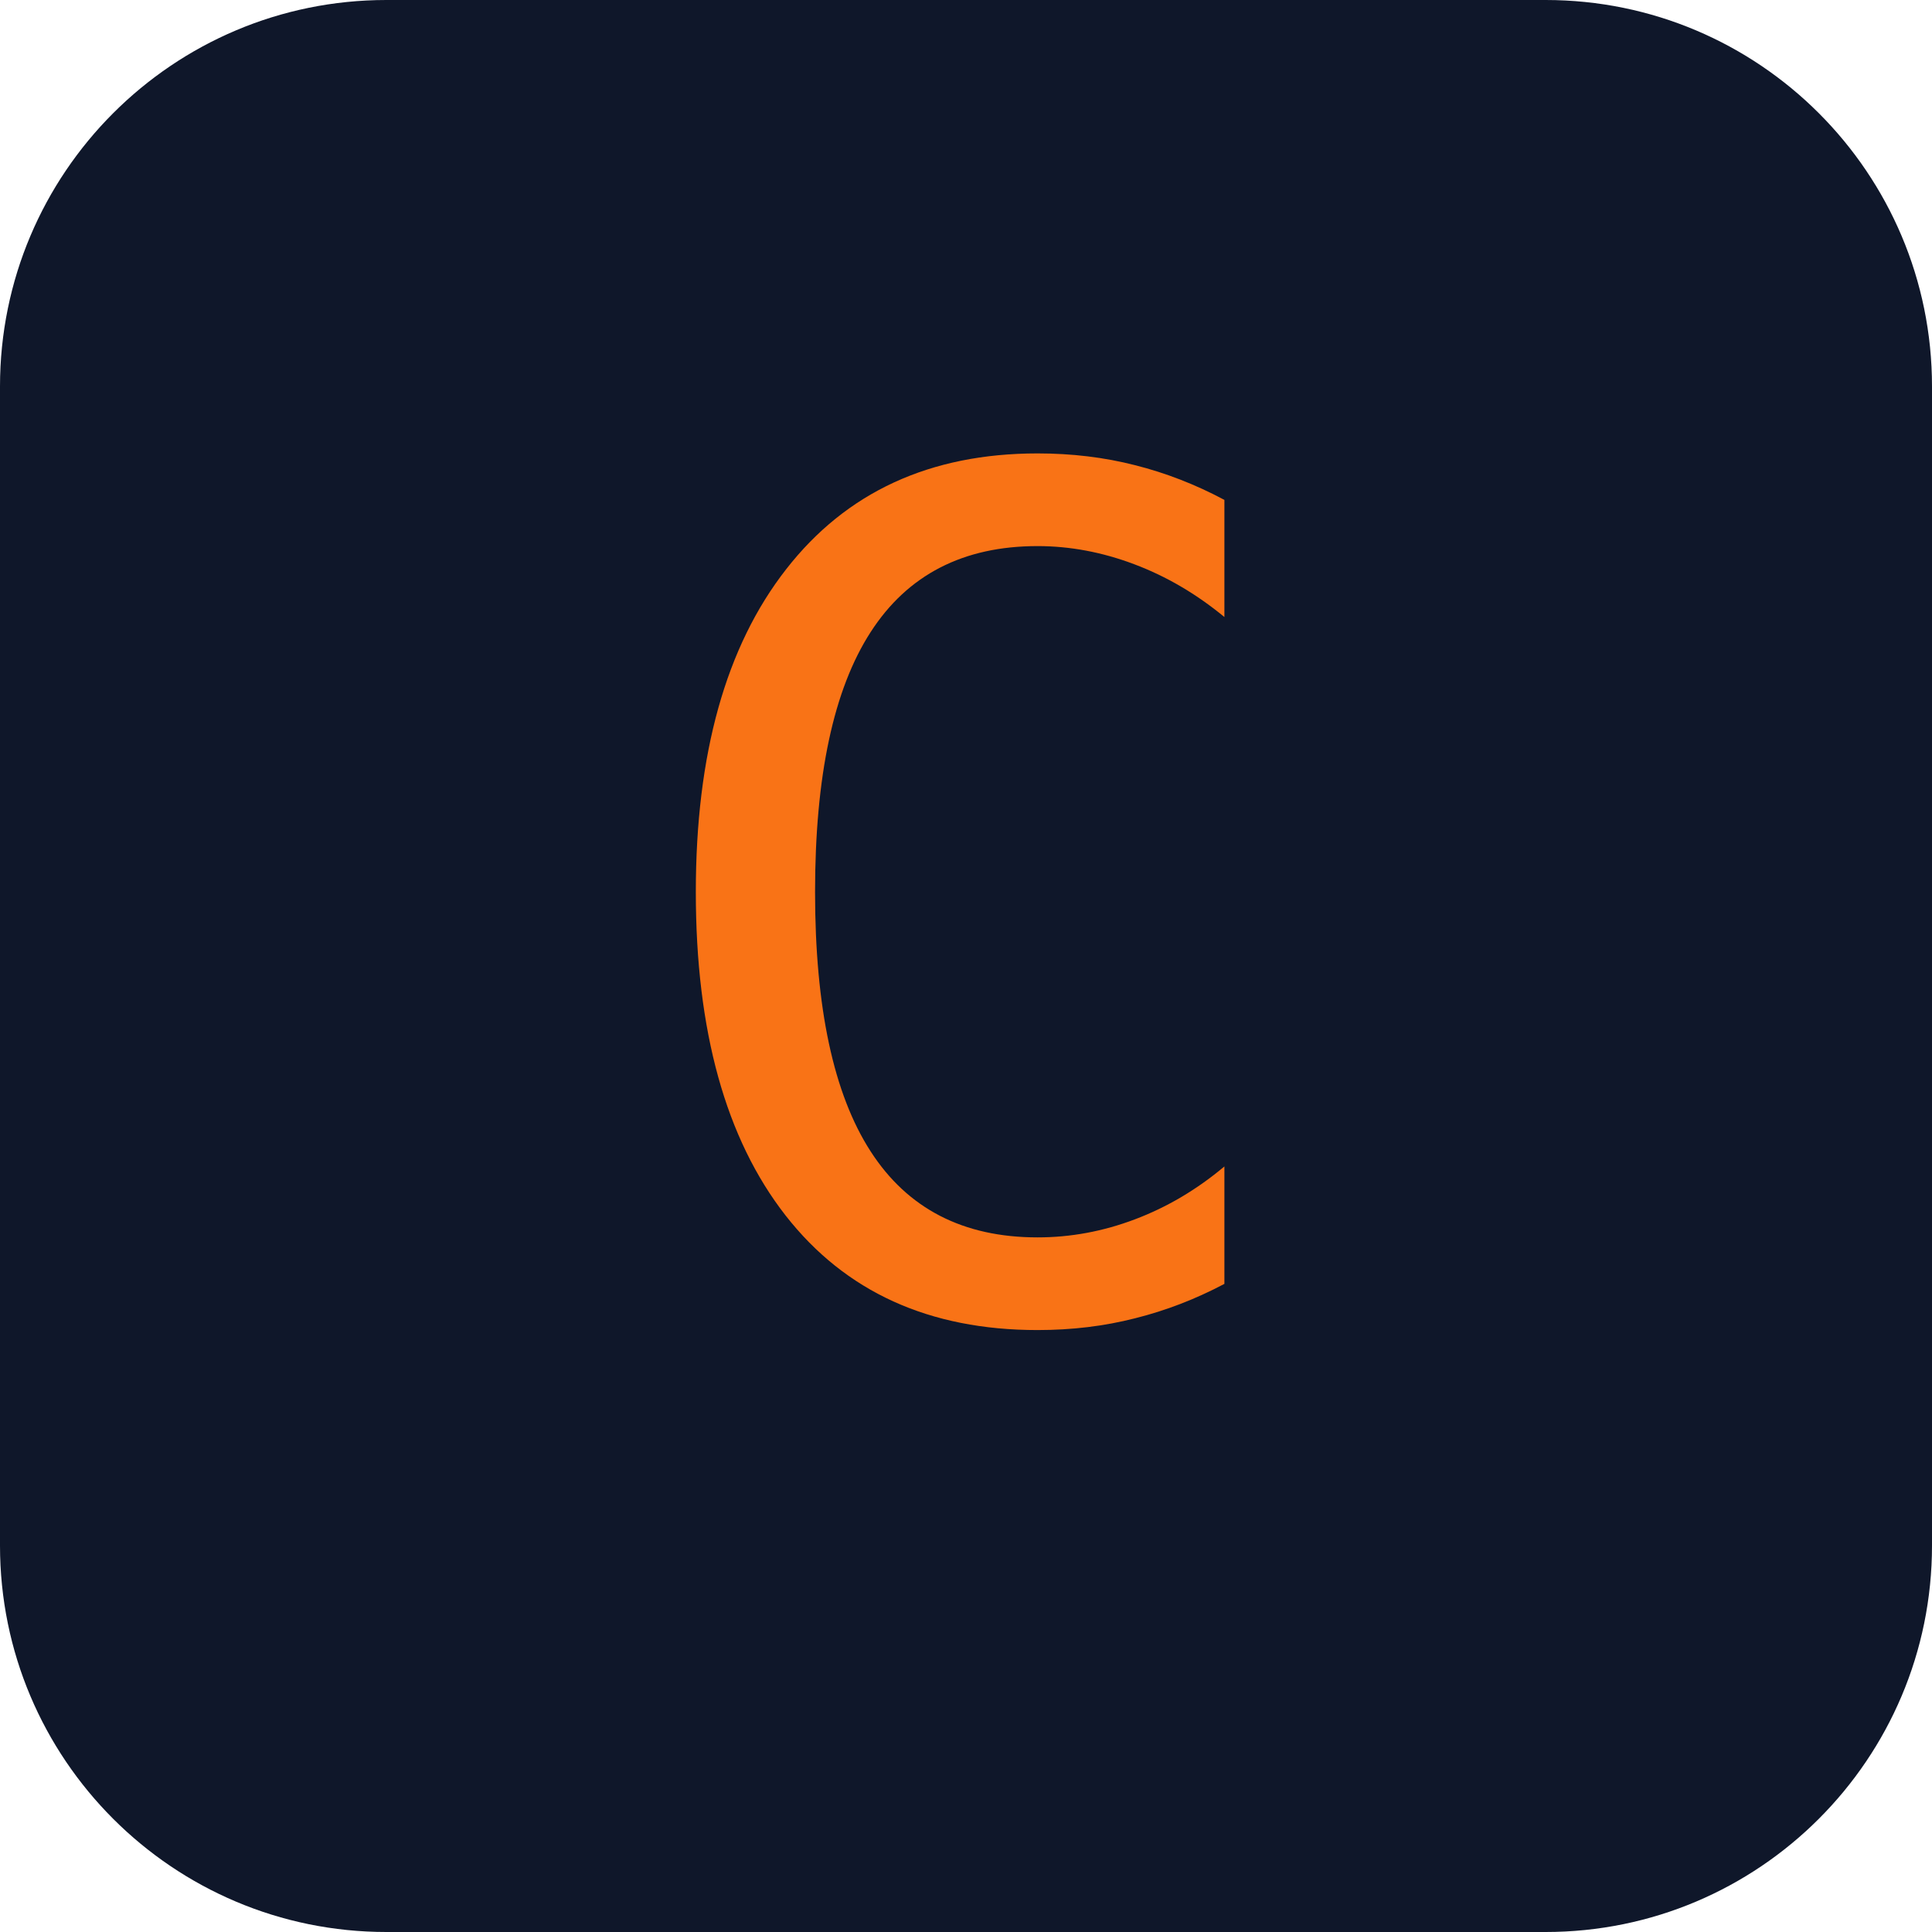
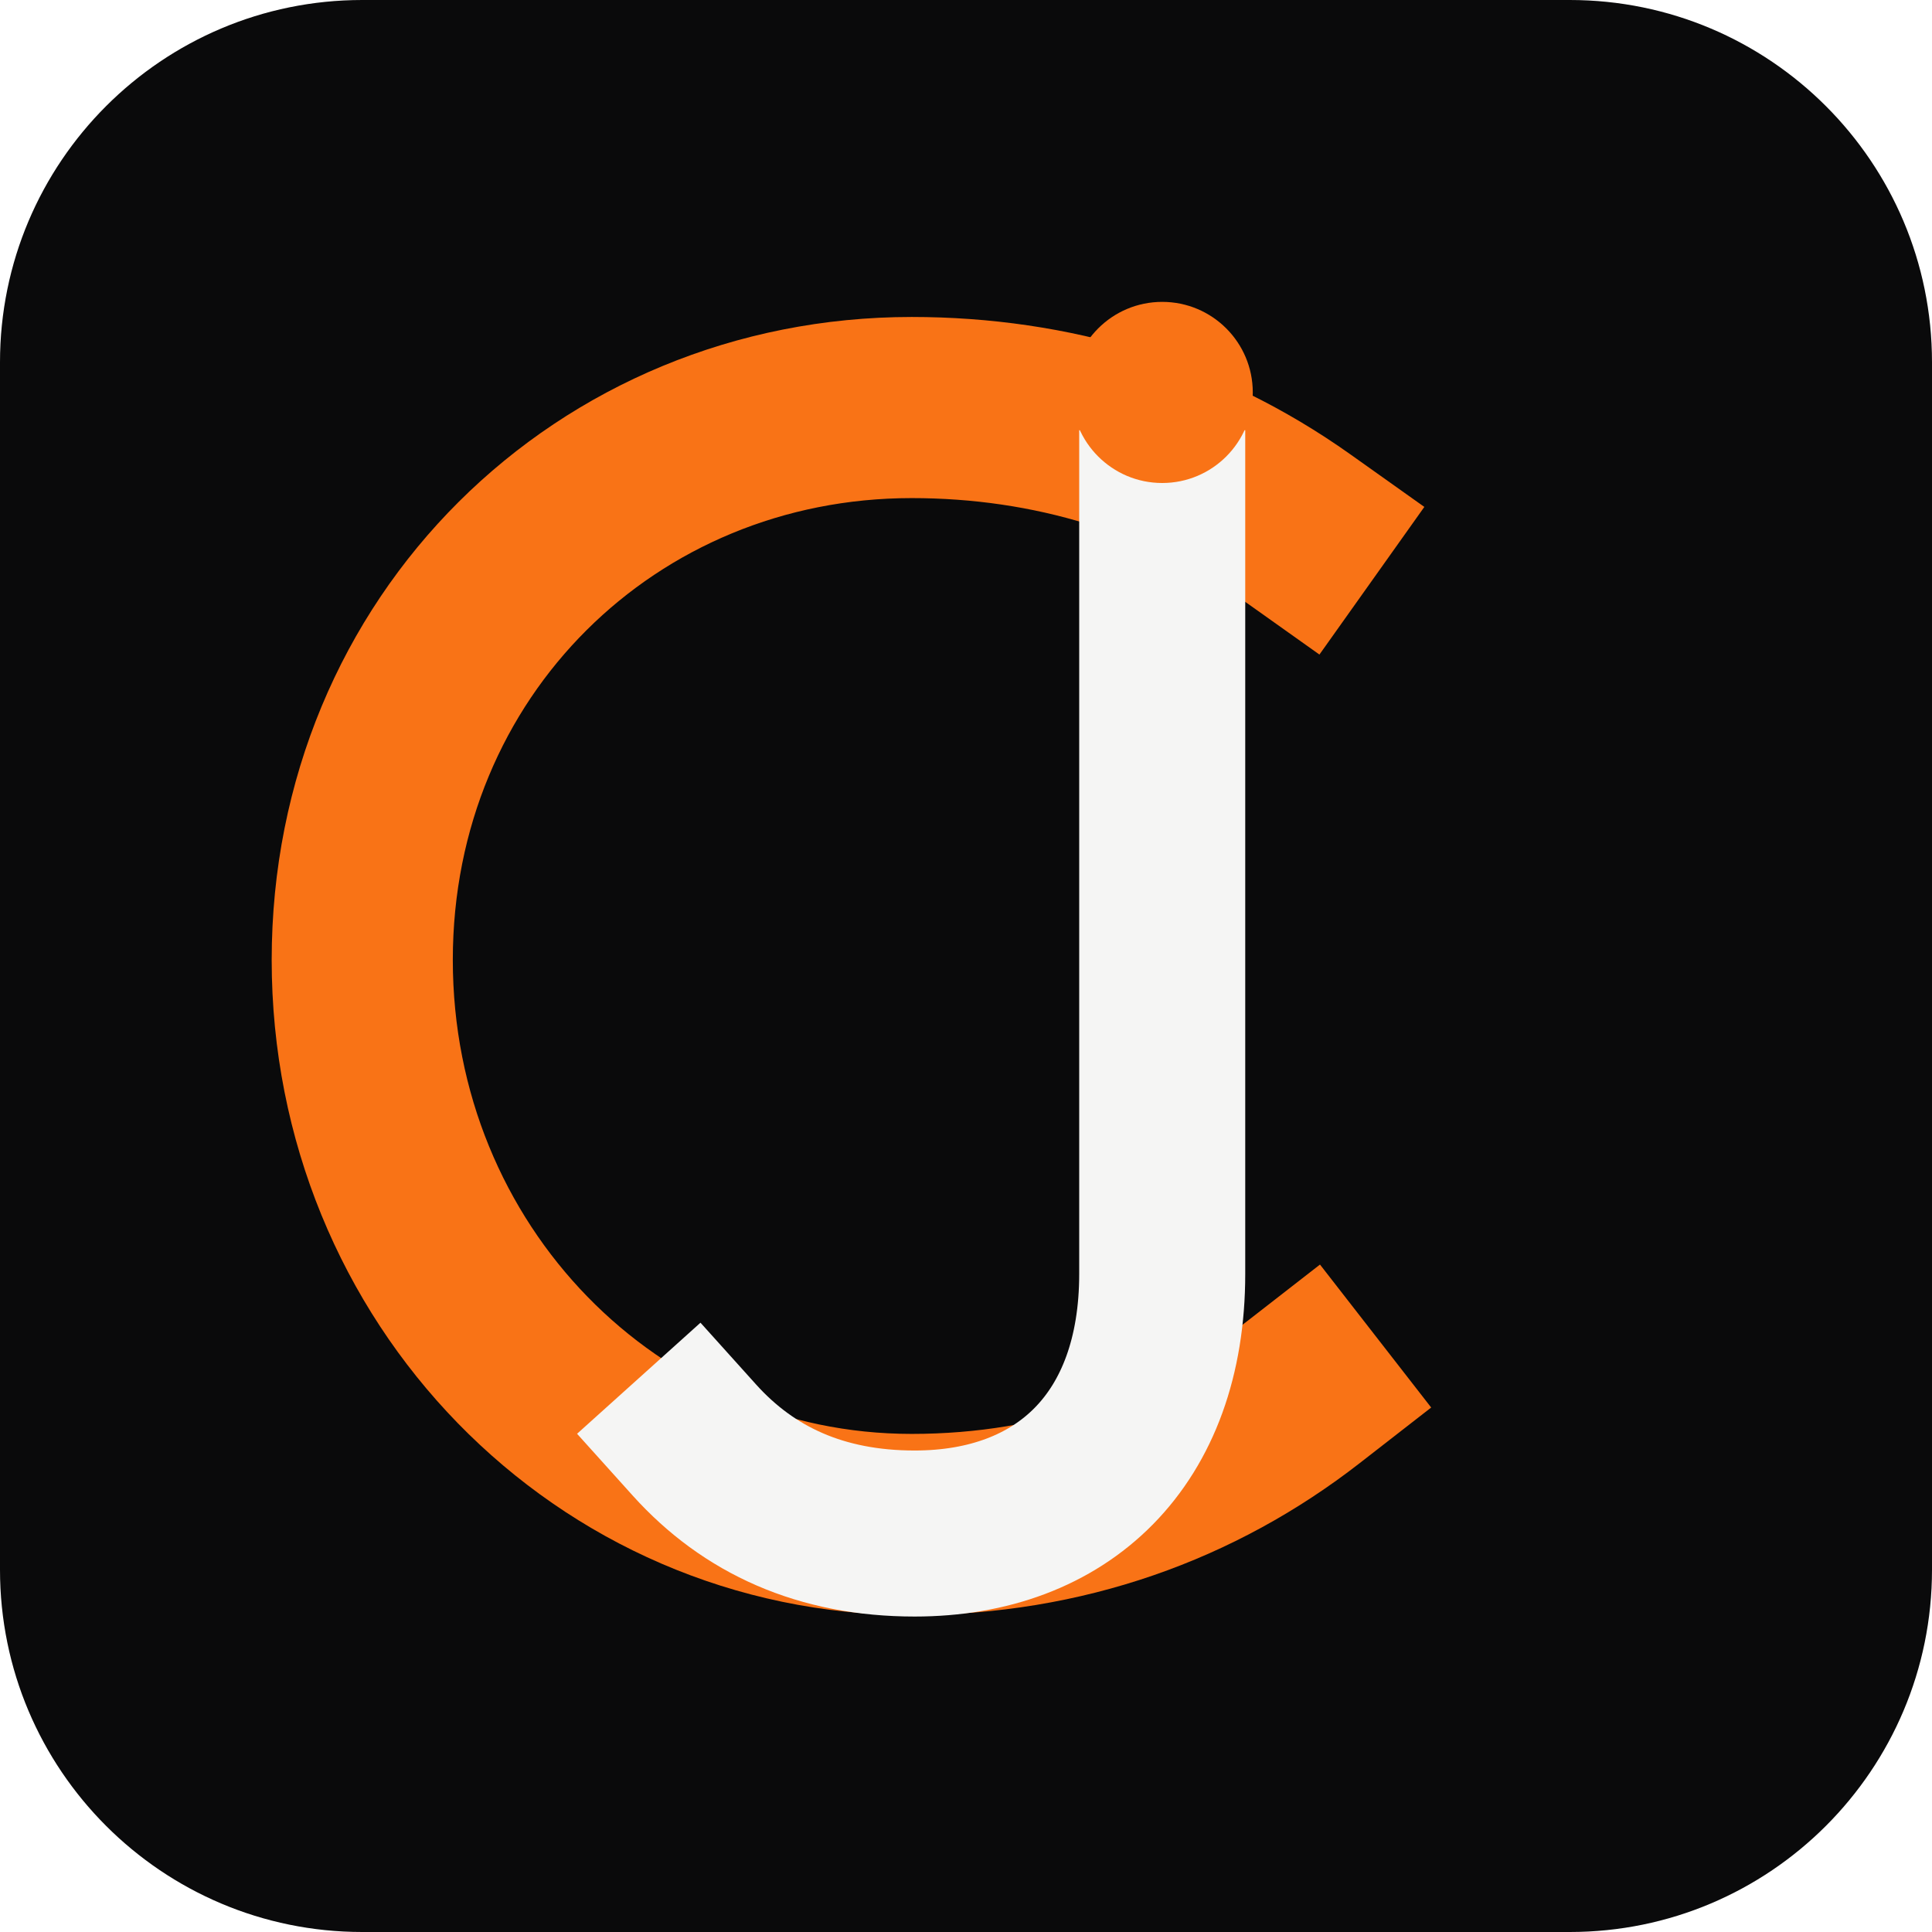
- <svg xmlns="http://www.w3.org/2000/svg" viewBox="0 0 100 100">
-   <rect width="100" height="100" rx="20" fill="#0f172a" />
-   <text x="50" y="68" font-size="60" font-family="monospace" fill="#f97316" text-anchor="middle">C</text>
+ <svg xmlns="http://www.w3.org/2000/svg" viewBox="0 0 64 64" role="img" aria-labelledby="title description">
+   <rect width="64" height="64" rx="12" fill="#0A0A0B" />
+   <path d="M43 17.5C39.2 14.8 34.8 13.5 30.2 13.5C20.1 13.5 12 21.4 12 31.8C12 42.2 20.1 50.5 30.2 50.5C35.2 50.5 39.6 48.9 43.2 46.1" fill="none" stroke="#F97316" stroke-width="6" stroke-linecap="square" />
+   <path d="M38.5 17V42.2C38.5 47.7 35.2 50.8 30.3 50.8C27.2 50.8 24.8 49.7 23 47.7" fill="none" stroke="#F5F5F4" stroke-width="5.5" stroke-linecap="square" stroke-linejoin="round" />
+   <circle cx="38.5" cy="13" r="3" fill="#F97316" />
</svg>
